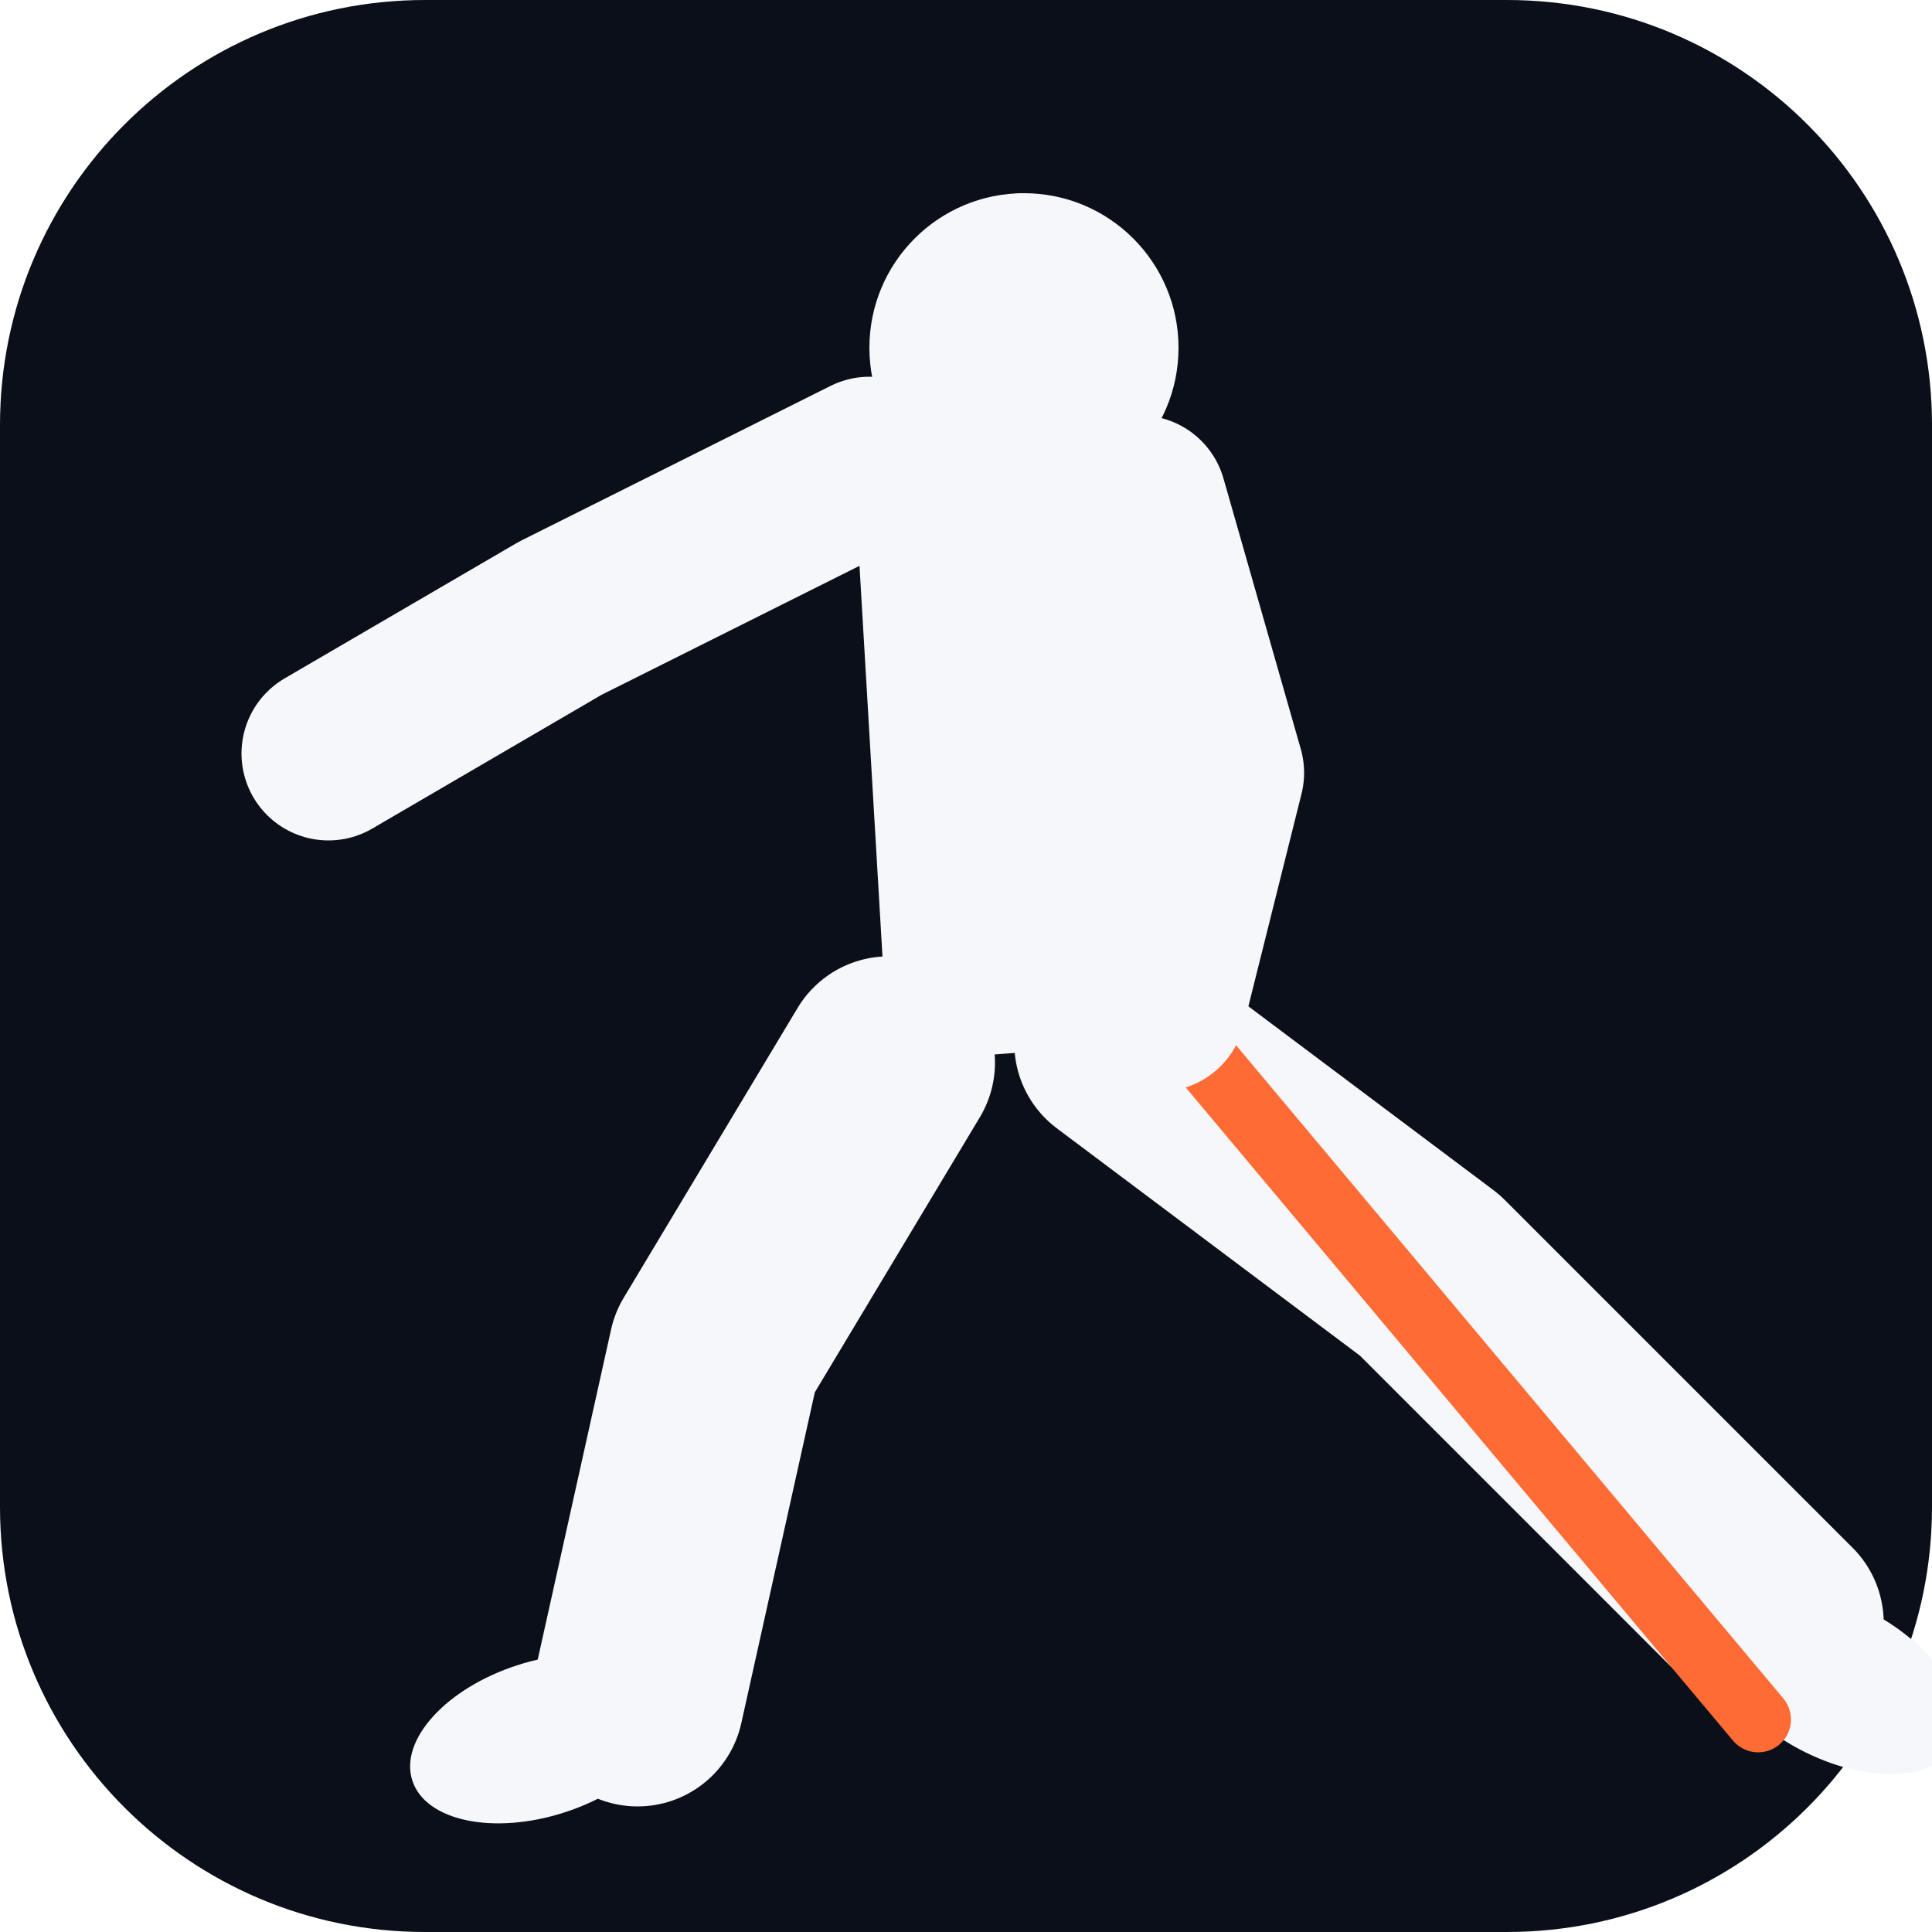
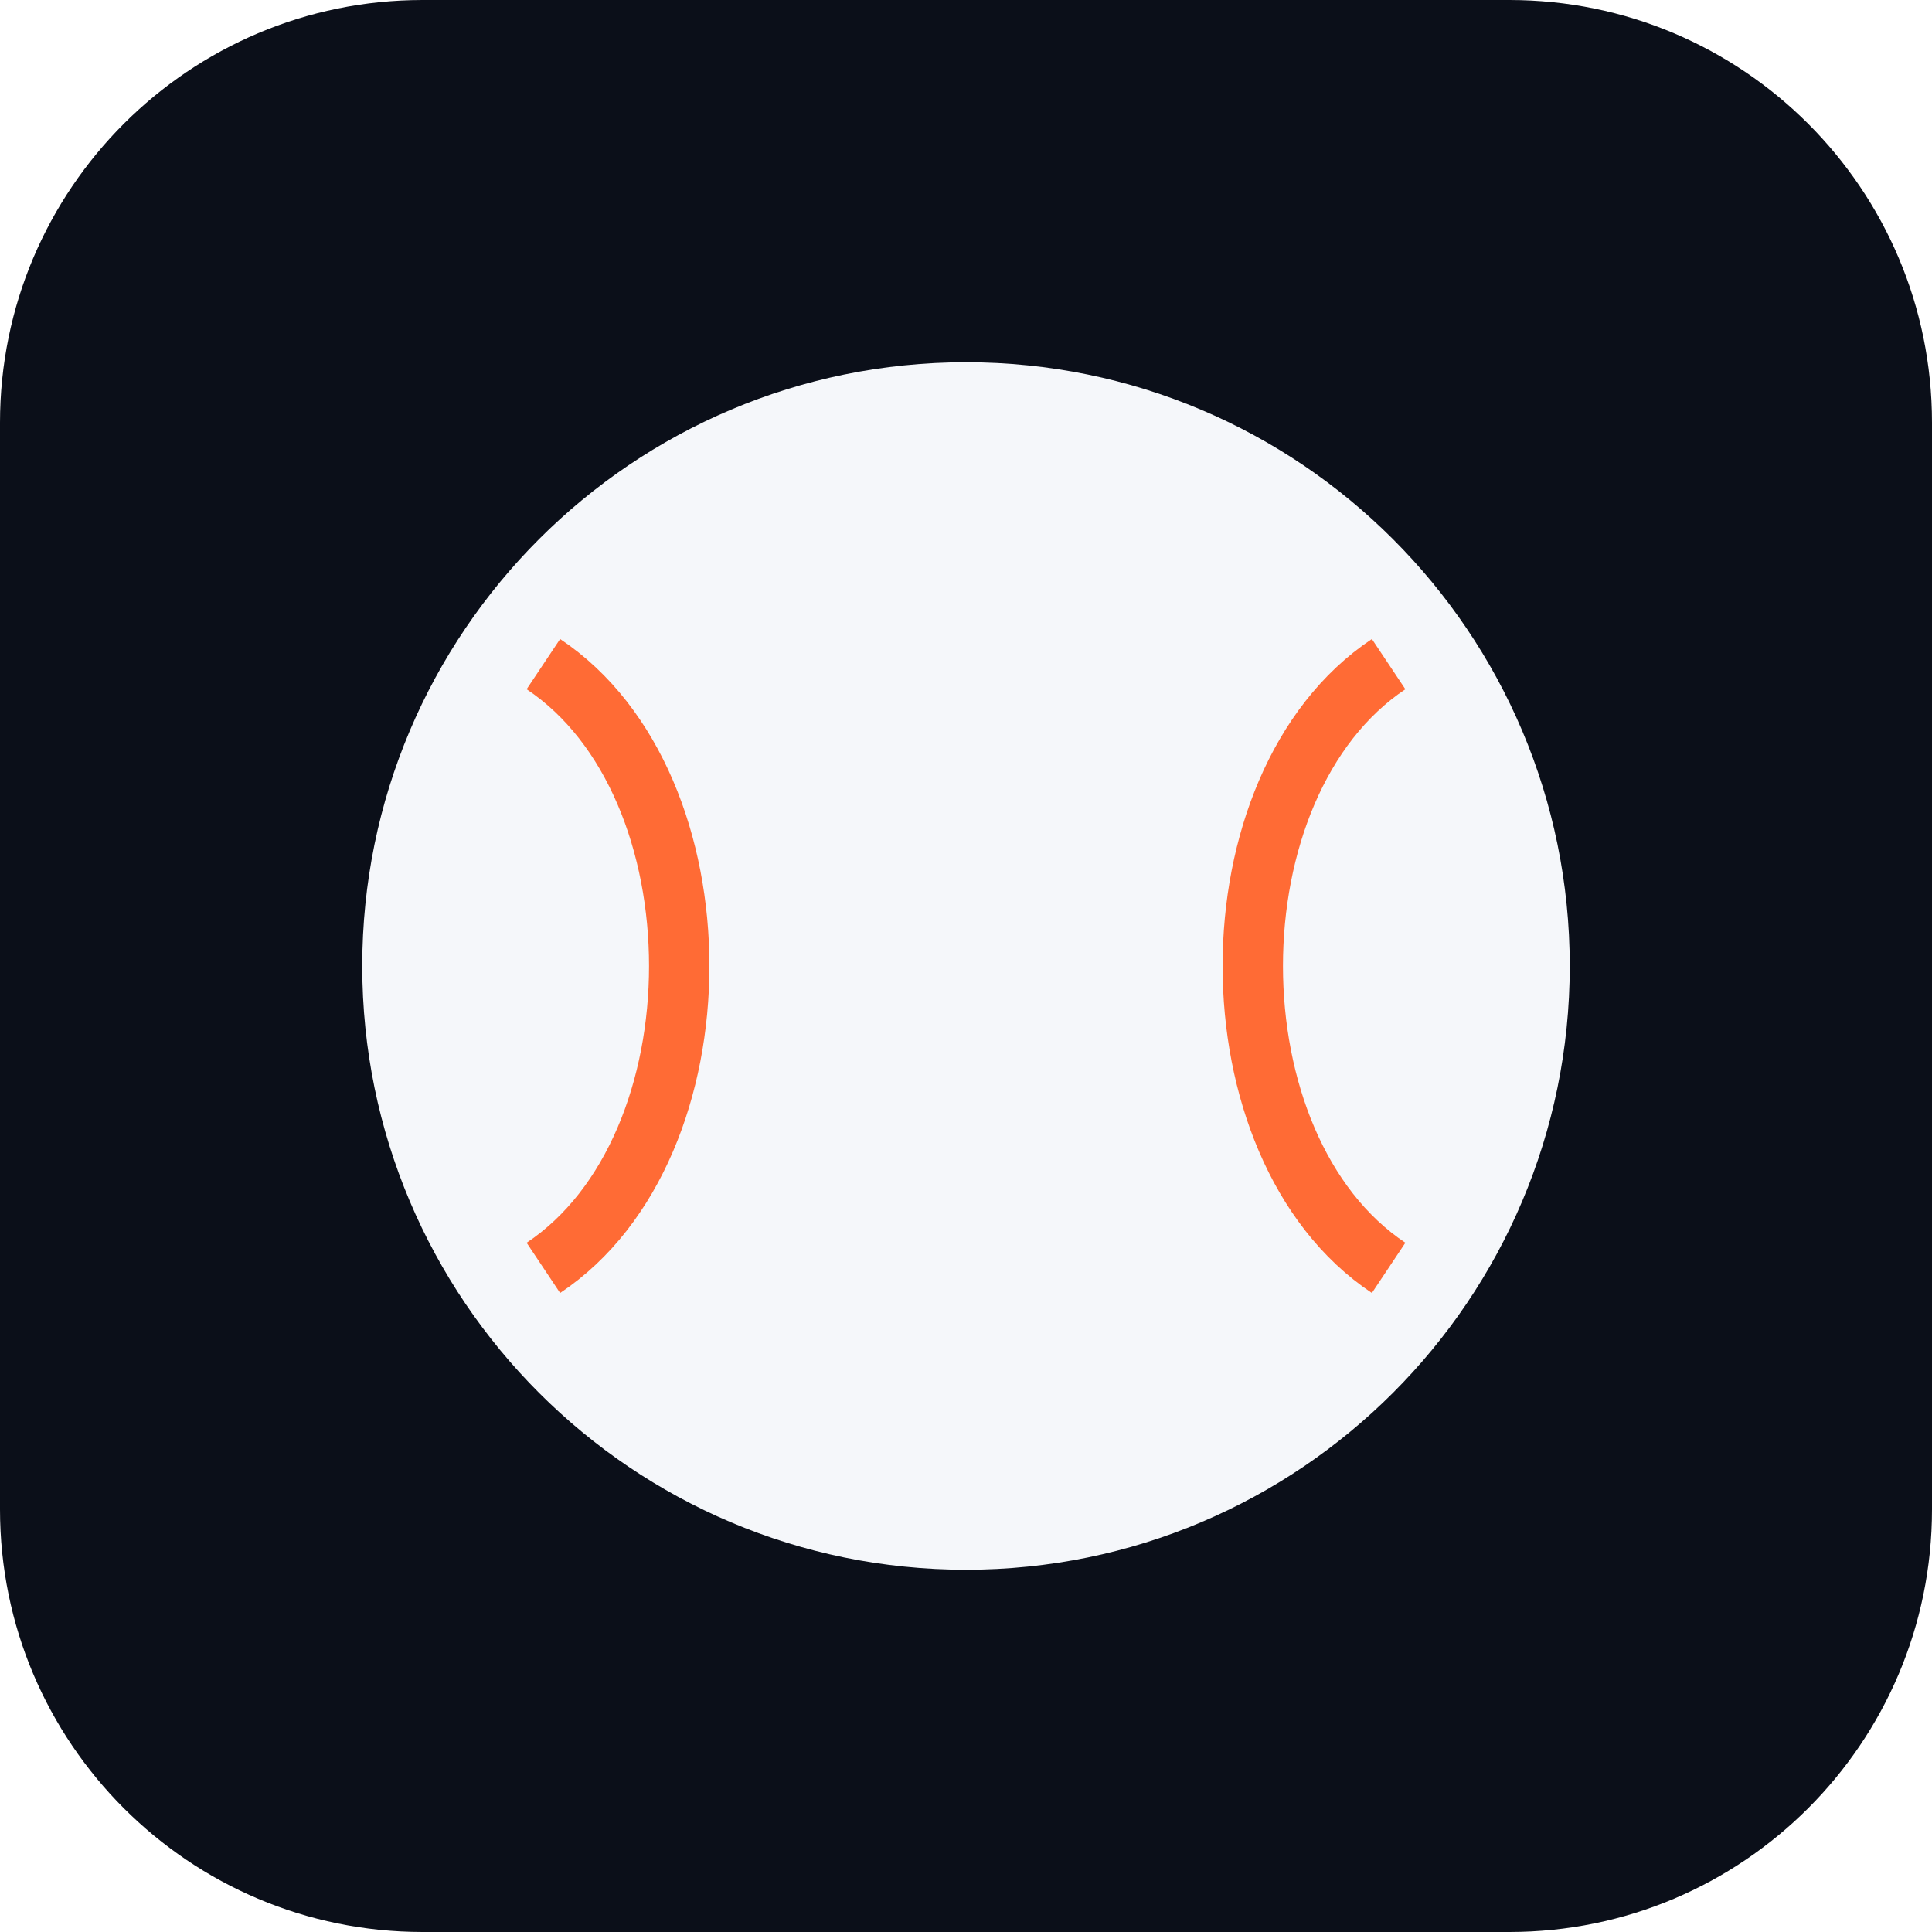
- <svg xmlns="http://www.w3.org/2000/svg" viewBox="0 0 100 100">
-   <rect width="100" height="100" rx="22" fill="#0b0f19" />
-   <g>
-     <path d="M58,54 L74,66 L92,84" fill="none" stroke="#f5f7fa" stroke-width="11" stroke-linecap="round" stroke-linejoin="round" />
-     <ellipse cx="95" cy="87" rx="7" ry="4" transform="rotate(28 95 87)" fill="#f5f7fa" />
-     <path d="M46,55 L37,70 L33,88" fill="none" stroke="#f5f7fa" stroke-width="11" stroke-linecap="round" stroke-linejoin="round" />
-     <ellipse cx="28" cy="90" rx="7" ry="4" transform="rotate(-18 28 90)" fill="#f5f7fa" />
-     <path d="M60,52 L91,89" fill="none" stroke="#ff6b35" stroke-width="3.4" stroke-linecap="round" />
-     <circle cx="60" cy="52" r="3" fill="#ff6b35" />
-     <path d="M59,26 L63,40 L60,52" fill="none" stroke="#f5f7fa" stroke-width="9" stroke-linecap="round" stroke-linejoin="round" />
-     <path d="M44,21 L60,23 L59,54 L46,55 Z" fill="#f5f7fa" />
-     <path d="M45,24 L29,32 L17,39" fill="none" stroke="#f5f7fa" stroke-width="9" stroke-linecap="round" stroke-linejoin="round" />
-     <circle cx="53" cy="18" r="8" fill="#f5f7fa" />
-     <path d="M45.5,17 A8,8 0 0 1 53,10 L53,15 C50,15 47.5,15.8 45.5,17 Z" fill="#f5f7fa" />
-   </g>
+ <svg xmlns="http://www.w3.org/2000/svg" viewBox="0 0 64 64">
+   <rect width="64" height="64" rx="14" fill="#0b0f19" />
+   <circle cx="32" cy="32" r="20" fill="#f5f7fa" />
+   <path d="M18 22c6 4 6 16 0 20" fill="none" stroke="#ff6b35" stroke-width="2" />
+   <path d="M46 22c-6 4-6 16 0 20" fill="none" stroke="#ff6b35" stroke-width="2" />
</svg>
